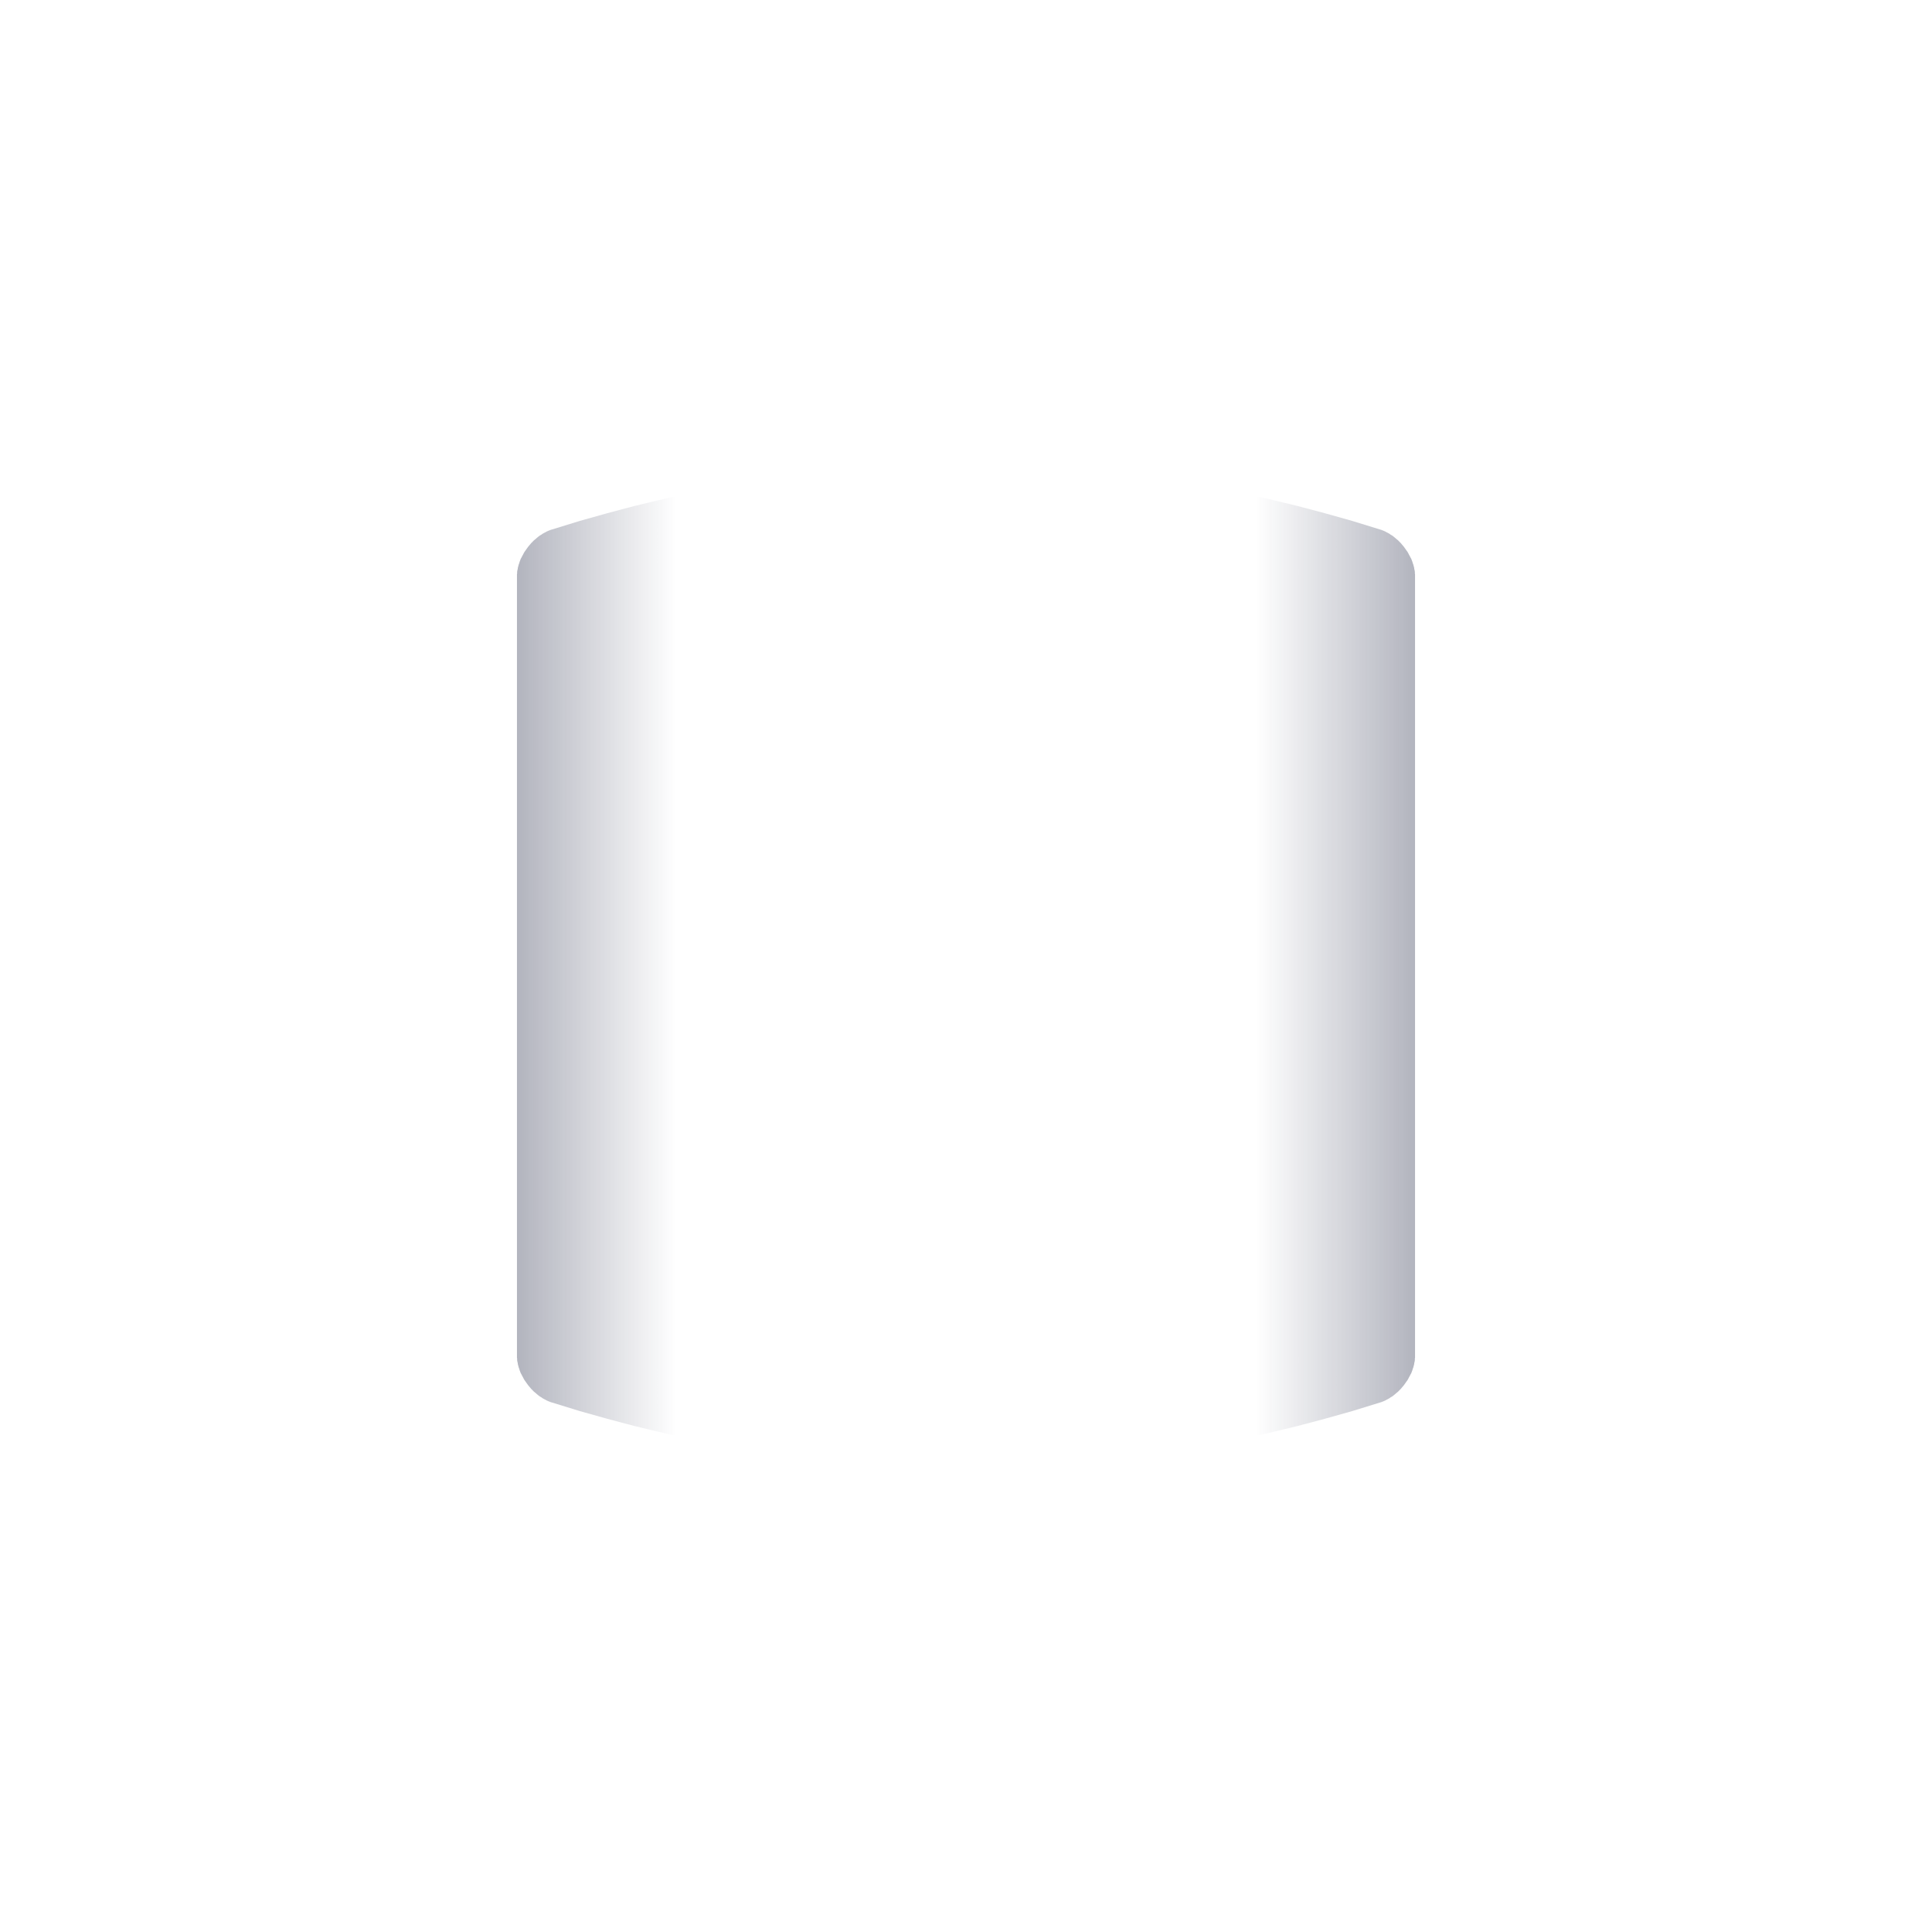
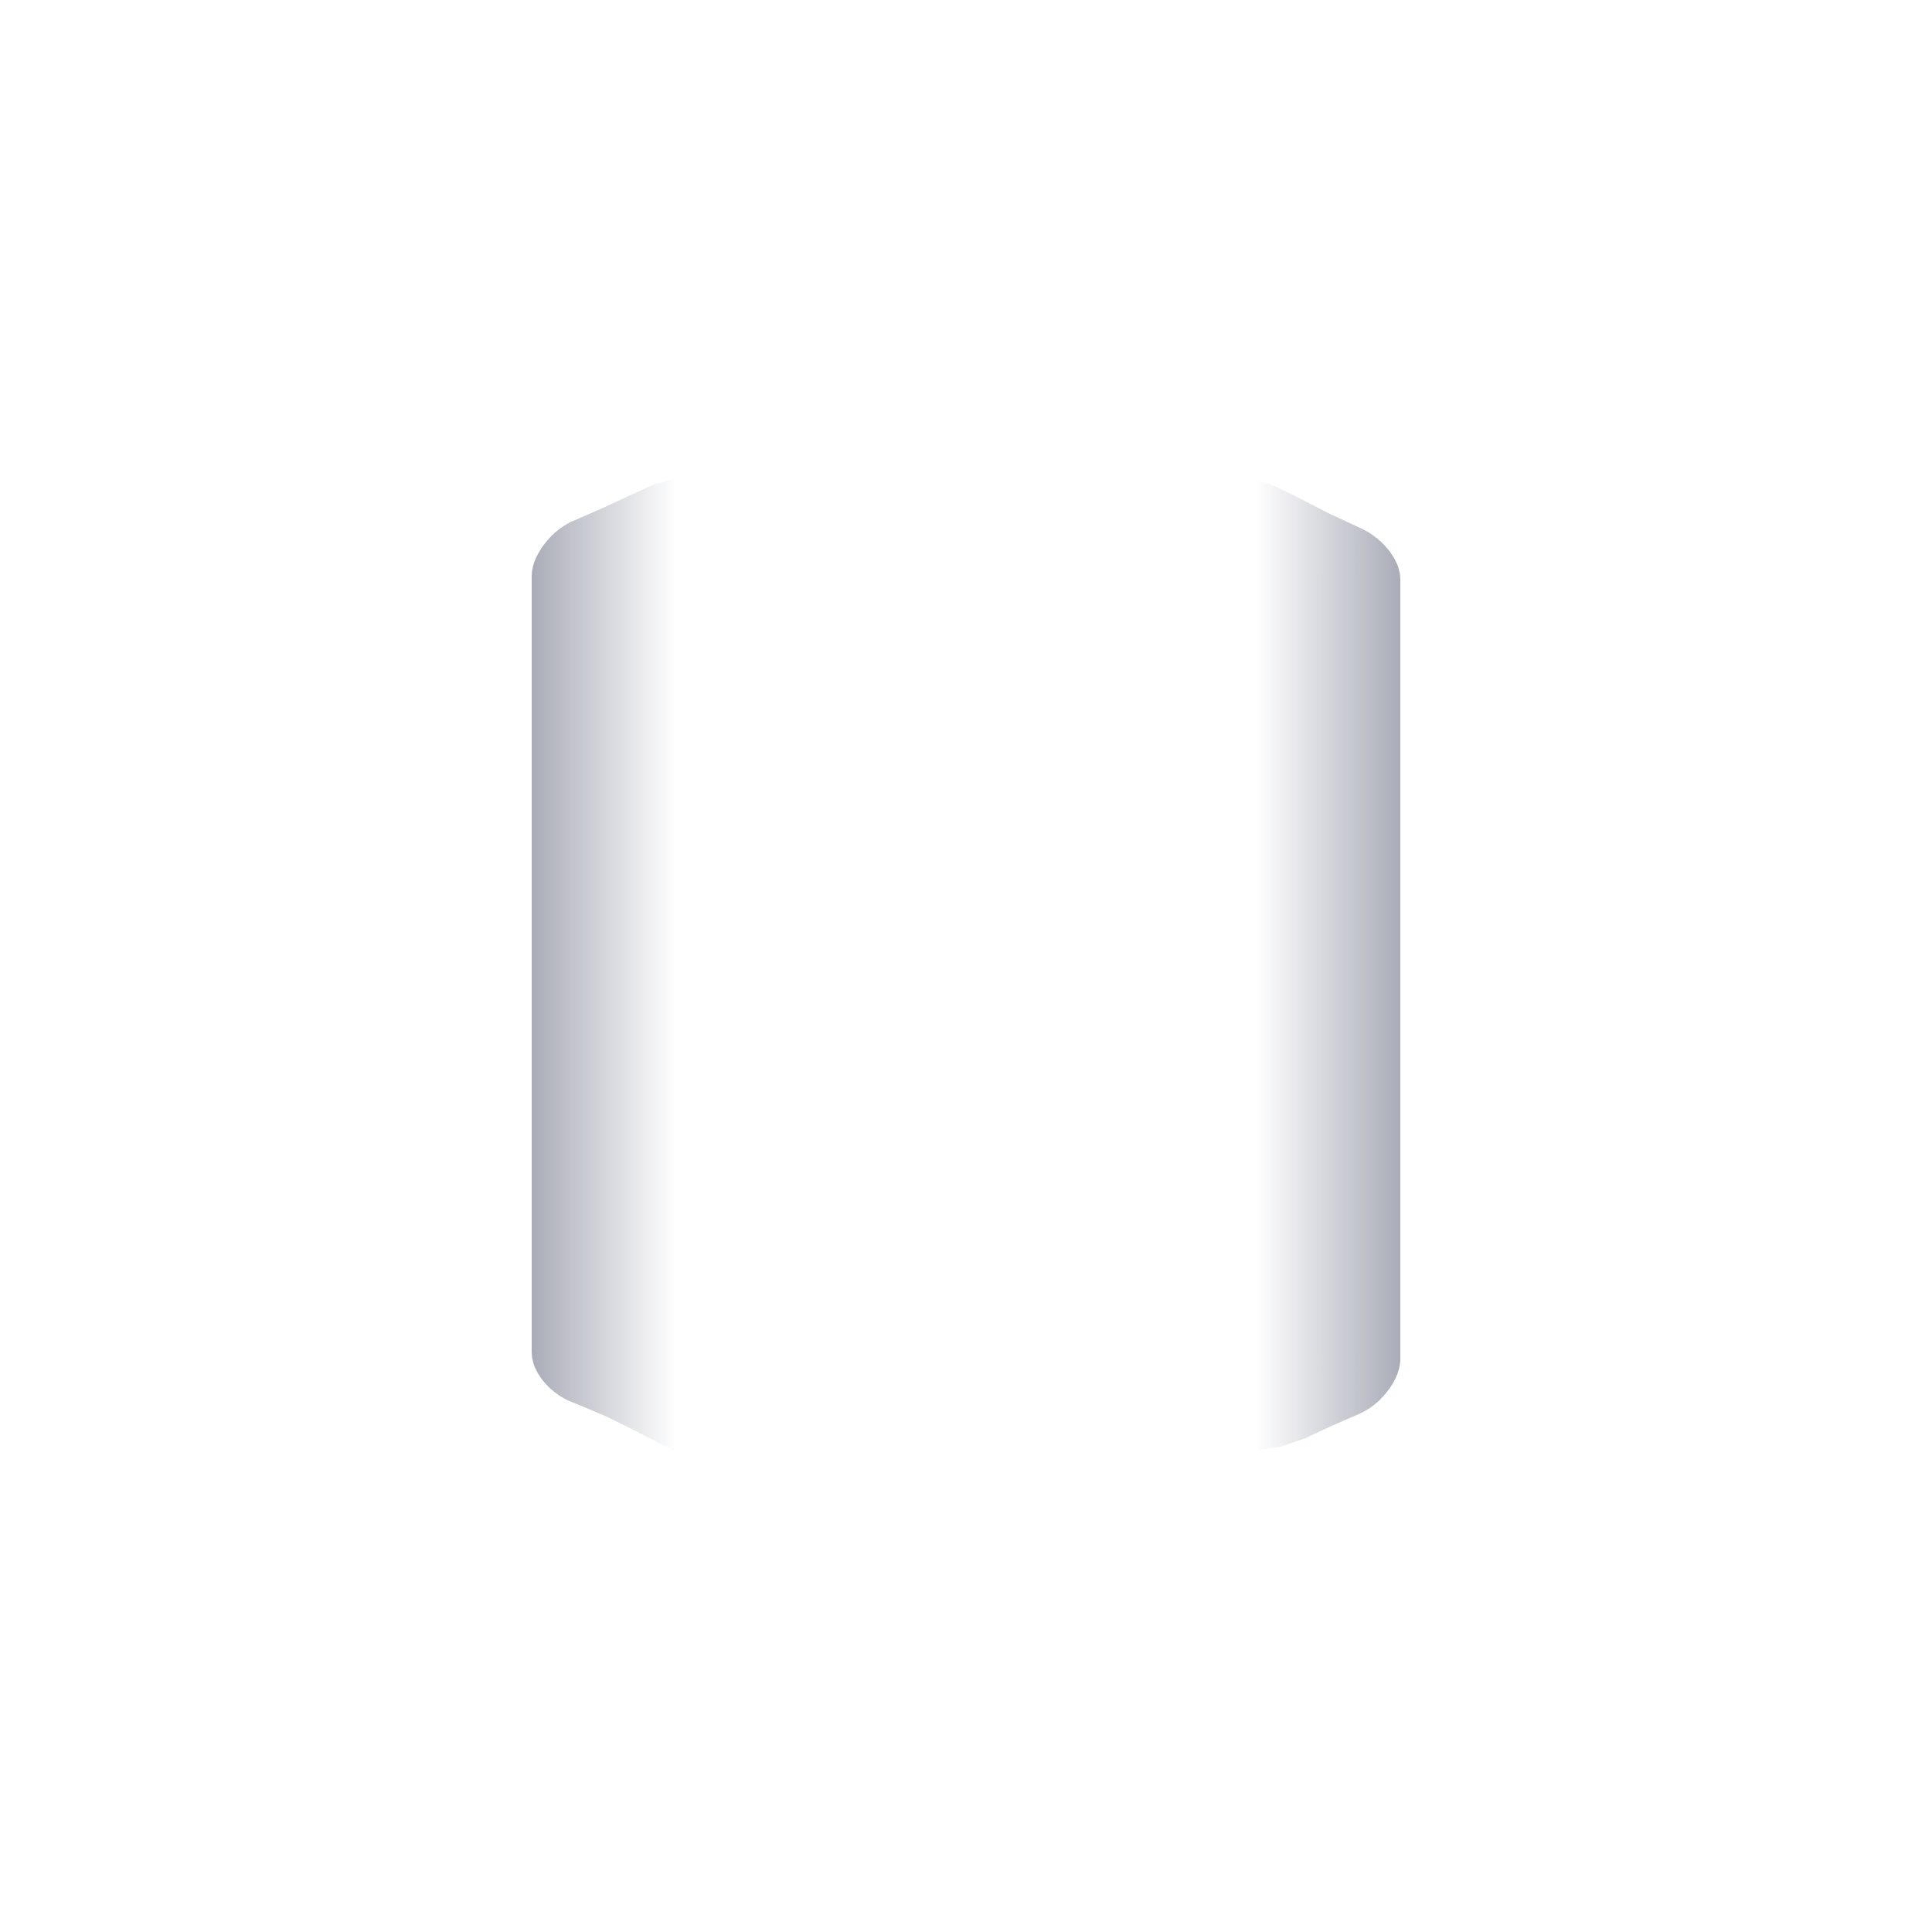
<svg xmlns="http://www.w3.org/2000/svg" viewBox="0 0 1024 1024">
  <defs>
    <clipPath id="w">
-       <path d="M731.3,280.6 L732.0,280.8 L732.8,281.1 L733.5,281.4 L734.2,281.7 L734.9,282.1 L735.7,282.5 L736.4,282.9 L737.1,283.4 L737.8,283.8 L738.5,284.3 L739.1,284.8 L739.8,285.4 L740.4,285.9 L741.1,286.5 L741.7,287.1 L742.3,287.7 L742.9,288.4 L743.4,289.0 L744.0,289.7 L744.5,290.4 L745.0,291.1 L745.5,291.8 L746.0,292.5 L746.4,293.2 L746.8,294.0 L747.2,294.7 L747.6,295.5 L748.0,296.2 L748.3,297.0 L748.6,297.8 L748.8,298.5 L749.1,299.3 L749.3,300.1 L749.5,300.8 L749.6,301.6 L749.8,302.4 L749.9,303.1 L749.9,303.9 L750.0,304.6 L750.0,305.4 L750.0,319.1 L750.0,332.9 L750.0,346.7 L750.0,360.5 L750.0,374.2 L750.0,388.0 L750.0,401.8 L750.0,415.6 L750.0,429.3 L750.0,443.1 L750.0,456.9 L750.0,470.7 L750.0,484.4 L750.0,498.2 L750.0,512.0 L750.0,525.8 L750.0,539.6 L750.0,553.3 L750.0,567.1 L750.0,580.9 L750.0,594.7 L750.0,608.4 L750.0,622.2 L750.0,636.0 L750.0,649.8 L750.0,663.5 L750.0,677.3 L750.0,691.1 L750.0,704.9 L750.0,718.6 L750.0,719.4 L749.9,720.1 L749.9,720.9 L749.8,721.6 L749.6,722.4 L749.5,723.2 L749.3,723.9 L749.1,724.7 L748.8,725.5 L748.6,726.2 L748.3,727.0 L748.0,727.8 L747.6,728.5 L747.2,729.3 L746.8,730.0 L746.4,730.8 L746.0,731.5 L745.5,732.2 L745.0,732.9 L744.5,733.6 L744.0,734.3 L743.4,735.0 L742.9,735.6 L742.3,736.3 L741.7,736.9 L741.1,737.5 L740.4,738.1 L739.8,738.6 L739.1,739.2 L738.5,739.7 L737.8,740.2 L737.1,740.6 L736.4,741.1 L735.7,741.5 L734.9,741.9 L734.2,742.3 L733.5,742.6 L732.8,742.9 L732.0,743.2 L731.3,743.4 L716.7,747.9 L702.1,752.0 L687.4,755.9 L672.8,759.4 L658.2,762.6 L643.6,765.6 L629.0,768.2 L614.3,770.5 L599.7,772.5 L585.1,774.2 L570.5,775.5 L555.9,776.6 L541.2,777.4 L526.6,777.8 L512.0,778.0 L497.4,777.8 L482.8,777.4 L468.1,776.6 L453.5,775.5 L438.9,774.2 L424.3,772.5 L409.7,770.5 L395.0,768.2 L380.4,765.6 L365.8,762.6 L351.2,759.4 L336.6,755.9 L321.9,752.0 L307.3,747.9 L292.7,743.4 L292.0,743.2 L291.2,742.9 L290.5,742.6 L289.8,742.3 L289.1,741.9 L288.3,741.5 L287.6,741.1 L286.9,740.6 L286.2,740.2 L285.5,739.7 L284.9,739.2 L284.2,738.6 L283.6,738.1 L282.9,737.5 L282.3,736.9 L281.7,736.3 L281.1,735.6 L280.6,735.0 L280.0,734.3 L279.5,733.6 L279.0,732.9 L278.5,732.2 L278.0,731.5 L277.6,730.8 L277.2,730.0 L276.8,729.3 L276.4,728.5 L276.0,727.8 L275.7,727.0 L275.4,726.2 L275.2,725.5 L274.9,724.7 L274.7,723.9 L274.5,723.2 L274.4,722.4 L274.2,721.6 L274.1,720.9 L274.1,720.1 L274.0,719.4 L274.0,718.6 L274.0,704.9 L274.0,691.1 L274.0,677.3 L274.0,663.5 L274.0,649.8 L274.0,636.0 L274.0,622.2 L274.0,608.4 L274.0,594.7 L274.0,580.9 L274.0,567.1 L274.0,553.3 L274.0,539.6 L274.0,525.8 L274.0,512.0 L274.0,498.2 L274.0,484.4 L274.0,470.7 L274.0,456.9 L274.0,443.1 L274.0,429.3 L274.0,415.6 L274.0,401.8 L274.0,388.0 L274.0,374.2 L274.0,360.5 L274.0,346.7 L274.0,332.9 L274.0,319.1 L274.0,305.4 L274.0,304.6 L274.1,303.9 L274.1,303.1 L274.2,302.4 L274.4,301.6 L274.5,300.8 L274.7,300.1 L274.9,299.3 L275.2,298.5 L275.4,297.8 L275.7,297.0 L276.0,296.2 L276.4,295.5 L276.8,294.7 L277.2,294.0 L277.6,293.2 L278.0,292.5 L278.5,291.8 L279.0,291.1 L279.5,290.4 L280.0,289.7 L280.6,289.0 L281.1,288.4 L281.7,287.7 L282.3,287.1 L282.9,286.5 L283.6,285.9 L284.2,285.4 L284.9,284.8 L285.5,284.3 L286.2,283.8 L286.9,283.4 L287.6,282.9 L288.3,282.5 L289.1,282.1 L289.8,281.7 L290.5,281.4 L291.2,281.1 L292.0,280.8 L292.7,280.6 L307.3,276.1 L321.9,272.0 L336.6,268.1 L351.2,264.6 L365.8,261.4 L380.4,258.4 L395.0,255.8 L409.7,253.5 L424.3,251.5 L438.9,249.8 L453.5,248.5 L468.1,247.4 L482.8,246.6 L497.4,246.2 L512.0,246.0 L526.6,246.2 L541.2,246.6 L555.9,247.4 L570.5,248.5 L585.1,249.8 L599.7,251.5 L614.3,253.5 L629.0,255.8 L643.6,258.4 L658.2,261.4 L672.8,264.6 L687.4,268.1 L702.1,272.0 L716.7,276.1Z" />
+       <path d="M720.4,279.6 L721.2,279.9 L722.0,280.3 L722.9,280.8 L723.7,281.2 L724.6,281.7 L725.4,282.2 L726.2,282.7 L727.0,283.2 L727.8,283.8 L728.6,284.4 L729.4,285.0 L730.2,285.6 L730.9,286.3 L731.7,286.9 L732.4,287.6 L733.1,288.3 L733.8,289.0 L734.4,289.7 L735.1,290.5 L735.7,291.2 L736.3,291.9 L736.9,292.7 L737.4,293.5 L737.9,294.3 L738.4,295.0 L738.9,295.8 L739.3,296.6 L739.7,297.4 L740.1,298.2 L740.5,299.0 L740.8,299.8 L741.1,300.6 L741.3,301.4 L741.5,302.2 L741.7,303.0 L741.9,303.7 L742.0,304.5 L742.1,305.3 L742.1,306.0 L742.2,306.7 L742.2,320.5 L742.2,334.2 L742.2,347.8 L742.2,361.5 L742.2,375.2 L742.2,388.8 L742.2,402.5 L742.2,416.1 L742.2,429.8 L742.2,443.5 L742.2,457.1 L742.2,470.8 L742.2,484.5 L742.2,498.3 L742.2,512.0 L742.2,525.7 L742.2,539.5 L742.2,553.3 L742.2,567.1 L742.2,580.9 L742.2,594.7 L742.2,608.6 L742.2,622.5 L742.2,636.4 L742.2,650.3 L742.2,664.2 L742.2,678.2 L742.2,692.3 L742.2,706.3 L742.2,720.5 L742.2,721.2 L742.1,722.0 L742.0,722.8 L741.9,723.6 L741.7,724.4 L741.6,725.2 L741.3,726.0 L741.1,726.9 L740.8,727.7 L740.5,728.6 L740.1,729.4 L739.8,730.2 L739.4,731.1 L738.9,731.9 L738.5,732.8 L738.0,733.6 L737.4,734.5 L736.9,735.3 L736.3,736.1 L735.7,736.9 L735.1,737.7 L734.5,738.5 L733.8,739.3 L733.1,740.1 L732.4,740.8 L731.7,741.6 L731.0,742.3 L730.2,743.0 L729.5,743.6 L728.7,744.3 L727.9,744.9 L727.1,745.5 L726.3,746.1 L725.5,746.6 L724.7,747.1 L723.9,747.6 L723.0,748.1 L722.2,748.5 L721.4,748.9 L720.6,749.3 L705.0,756.1 L691.8,762.3 L678.6,766.8 L664.1,769.0 L649.2,769.2 L634.4,768.7 L619.6,769.6 L605.1,772.0 L591.8,774.3 L580.7,775.9 L568.7,777.2 L554.8,779.3 L540.3,782.4 L525.8,785.4 L511.5,786.6 L497.5,785.8 L483.2,783.7 L468.7,781.3 L454.2,779.2 L440.0,776.8 L427.5,774.5 L416.7,773.2 L404.0,773.1 L390.0,774.0 L376.8,774.2 L365.1,771.9 L351.6,766.1 L336.3,758.1 L320.2,750.2 L303.6,743.3 L302.8,743.0 L302.0,742.6 L301.1,742.3 L300.3,741.9 L299.4,741.4 L298.6,741.0 L297.8,740.5 L297.0,740.0 L296.2,739.5 L295.4,738.9 L294.6,738.3 L293.8,737.8 L293.1,737.1 L292.3,736.5 L291.6,735.9 L290.9,735.2 L290.2,734.5 L289.6,733.8 L288.9,733.1 L288.3,732.4 L287.7,731.7 L287.1,730.9 L286.6,730.2 L286.1,729.4 L285.6,728.6 L285.1,727.9 L284.7,727.1 L284.3,726.3 L283.9,725.5 L283.5,724.7 L283.2,723.9 L282.9,723.2 L282.7,722.4 L282.5,721.6 L282.3,720.8 L282.1,720.0 L282.0,719.3 L281.9,718.5 L281.9,717.8 L281.8,717.0 L281.8,703.2 L281.8,689.5 L281.8,675.8 L281.8,662.1 L281.8,648.4 L281.8,634.8 L281.8,621.1 L281.8,607.5 L281.8,593.9 L281.8,580.2 L281.8,566.6 L281.8,553.0 L281.8,539.3 L281.8,525.7 L281.8,512.0 L281.8,498.3 L281.8,484.7 L281.8,471.0 L281.8,457.3 L281.8,443.6 L281.8,429.8 L281.8,416.1 L281.8,402.3 L281.8,388.5 L281.8,374.7 L281.8,360.9 L281.8,347.0 L281.8,333.1 L281.8,319.1 L281.8,305.1 L281.9,304.3 L281.9,303.6 L282.0,302.8 L282.1,302.0 L282.3,301.2 L282.4,300.4 L282.7,299.6 L282.9,298.7 L283.2,297.9 L283.5,297.1 L283.9,296.2 L284.2,295.4 L284.7,294.5 L285.1,293.7 L285.6,292.8 L286.1,292.0 L286.6,291.1 L287.1,290.3 L287.7,289.5 L288.3,288.7 L288.9,287.9 L289.6,287.1 L290.2,286.3 L290.9,285.5 L291.6,284.8 L292.3,284.0 L293.1,283.3 L293.8,282.6 L294.6,281.9 L295.4,281.3 L296.2,280.6 L297.0,280.0 L297.8,279.5 L298.6,278.9 L299.4,278.4 L300.2,277.9 L301.1,277.4 L301.9,276.9 L302.7,276.5 L303.6,276.2 L319.8,269.1 L334.4,262.3 L346.9,256.7 L360.3,253.2 L374.8,252.1 L389.6,252.5 L404.4,252.8 L419.1,251.5 L433.5,249.3 L446.5,247.9 L457.4,247.1 L469.5,245.9 L483.4,243.5 L497.9,240.4 L512.4,238.1 L526.6,237.8 L540.6,239.4 L555.0,241.7 L569.5,243.9 L584.0,246.3 L598.0,249.2 L610.0,251.8 L621.3,253.1 L634.6,252.9 L648.6,252.1 L661.5,252.8 L673.6,256.7 L688.0,263.7 L703.9,271.9Z" />
    </clipPath>
  </defs>
  <defs>
-     <linearGradient id="g" x1="256" y1="0" x2="768" y2="0" gradientUnits="userSpaceOnUse">
-       <stop offset="0" stop-color="#0A1030" stop-opacity="0.38" />
+     <linearGradient id="g" x1="256.0" y1="0" x2="768.0" y2="0" gradientUnits="userSpaceOnUse">
+       <stop offset="0" stop-color="#0A1030" stop-opacity="0.466" />
      <stop offset="0.2" stop-color="#0A1030" stop-opacity="0" />
      <stop offset="0.8" stop-color="#0A1030" stop-opacity="0" />
-       <stop offset="1" stop-color="#0A1030" stop-opacity="0.38" />
+       <stop offset="1" stop-color="#0A1030" stop-opacity="0.466" />
    </linearGradient>
-     <linearGradient id="h" x1="256" y1="0" x2="768" y2="0" gradientUnits="userSpaceOnUse">
+     <linearGradient id="h" x1="256.0" y1="0" x2="768.0" y2="0" gradientUnits="userSpaceOnUse">
      <stop offset="0.3" stop-color="#fff" stop-opacity="0" />
-       <stop offset="0.5" stop-color="#fff" stop-opacity="0.08" />
+       <stop offset="0.5" stop-color="#fff" stop-opacity="0.098" />
      <stop offset="0.7" stop-color="#fff" stop-opacity="0" />
    </linearGradient>
  </defs>
  <g clip-path="url(#w)">
    <rect width="1024" height="1024" fill="url(#g)" />
    <rect width="1024" height="1024" fill="url(#h)" />
  </g>
</svg>
